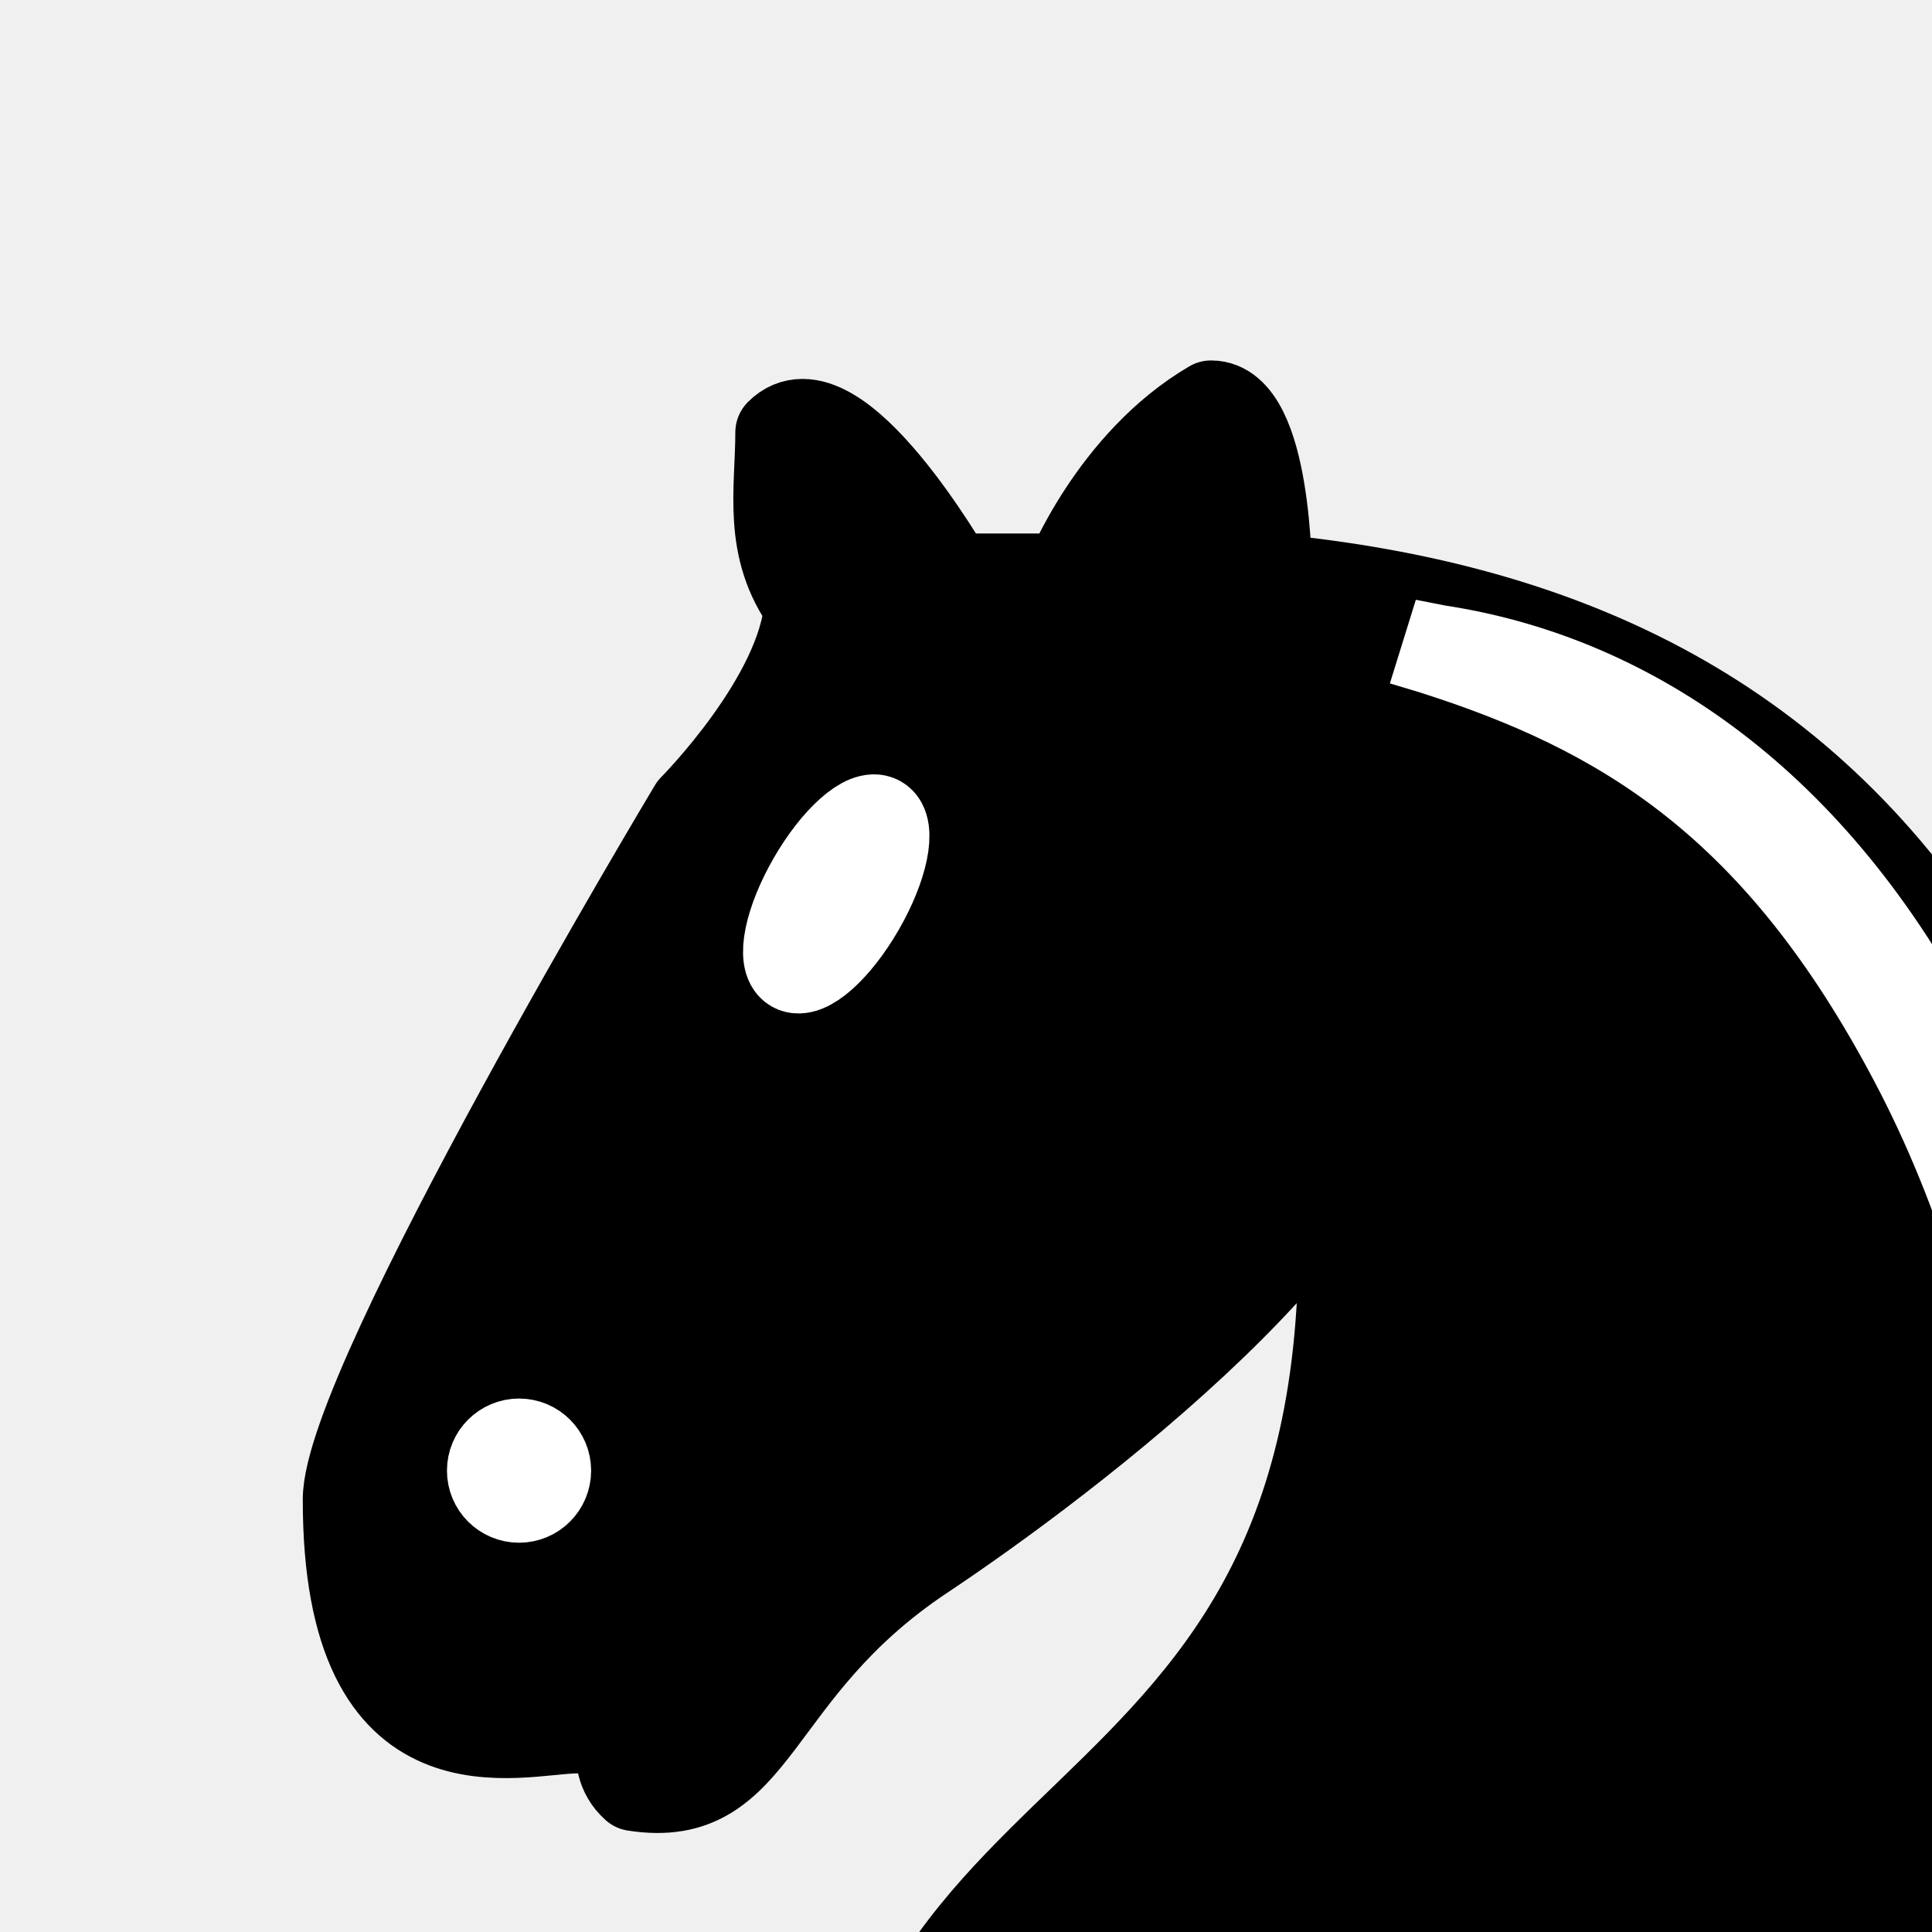
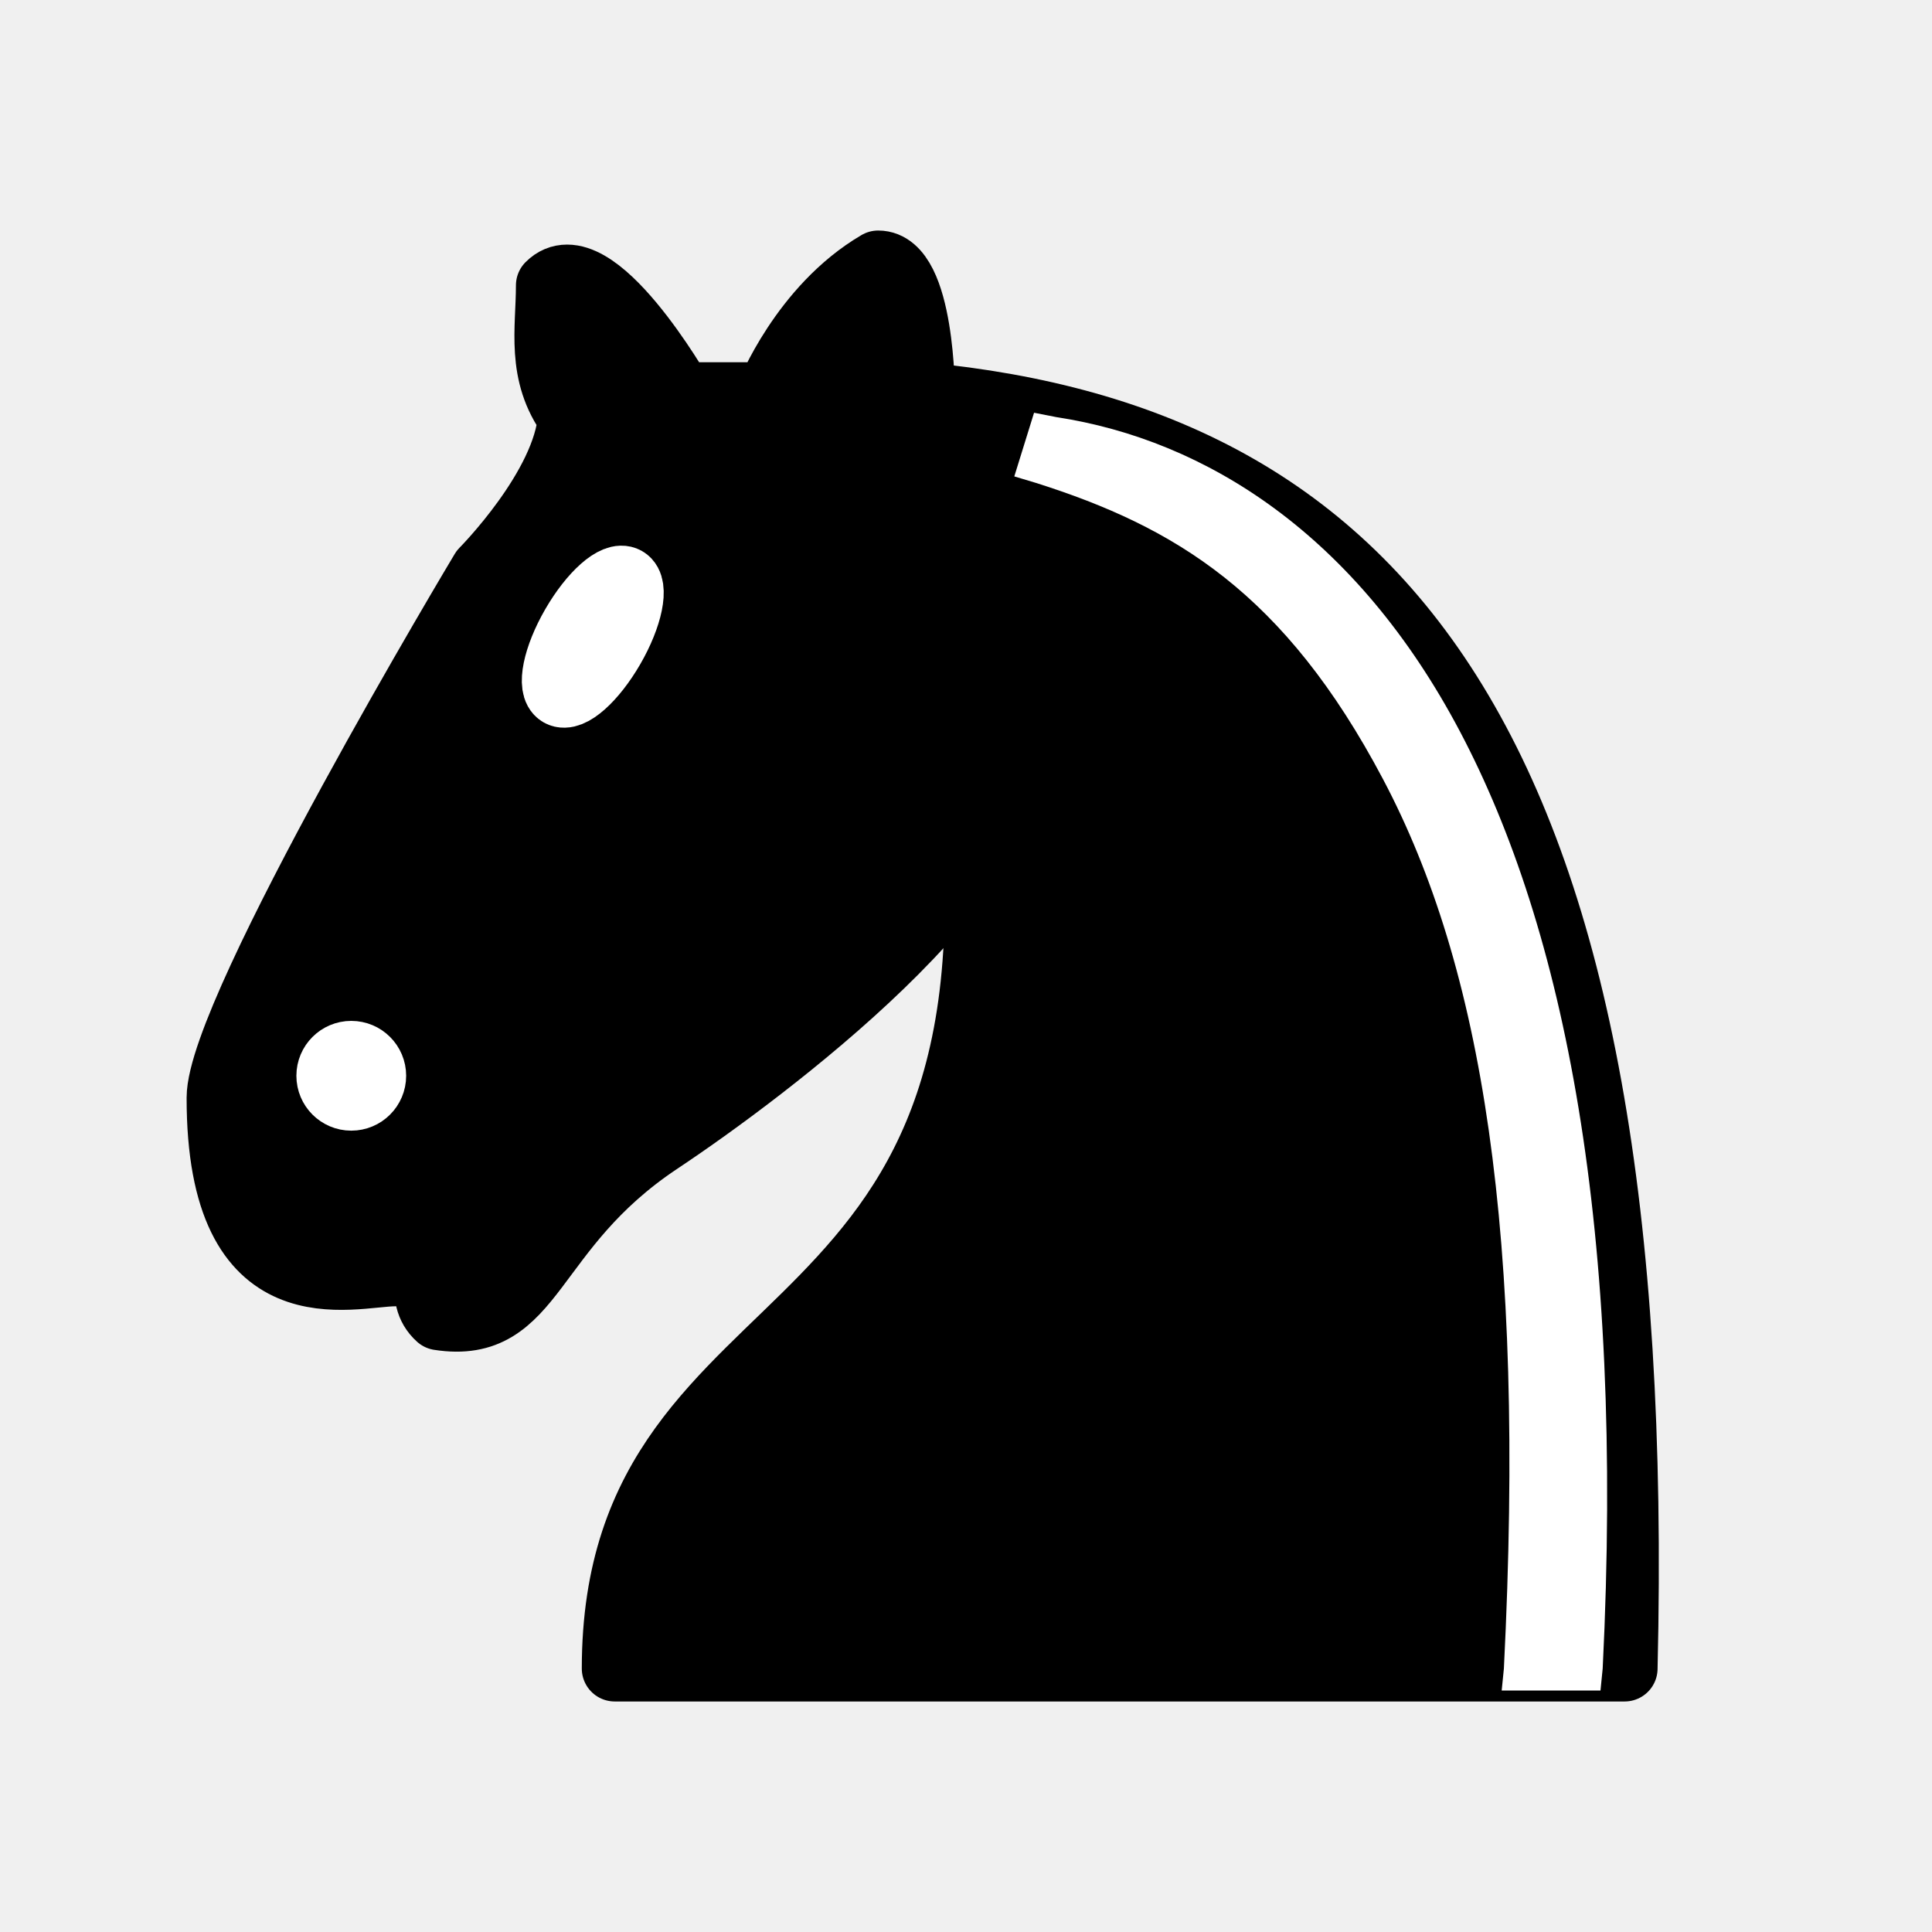
- <svg xmlns="http://www.w3.org/2000/svg" version="1.1" width="100%" height="100%">
+ <svg xmlns="http://www.w3.org/2000/svg" width="240" height="240" version="1.1" viewBox="1 1 44 44">
  <g style="opacity:1; fill:none; fill-opacity:1; fill-rule:evenodd; stroke:#000000; stroke-width:1.5; stroke-linecap:round;stroke-linejoin:round;stroke-miterlimit:4; stroke-dasharray:none; stroke-opacity:1;">
    <path d="M 22,10 C 32.5,11 38.5,18 38,39 L 15,39 C 15,30 25,32.5 23,18" style="fill:#000000; stroke:#000000;" />
    <path d="M 24,18 C 24.38,20.91 18.45,25.37 16,27 C 13,29 13.18,31.34 11,31 C 9.958,30.06 12.41,27.96 11,28 C 10,28 11.19,29.23 10,30 C 9,30 5.997,31 6,26 C 6,24 12,14 12,14 C 12,14 13.89,12.1 14,10.5 C 13.27,9.506 13.5,8.5 13.5,7.5 C 14.5,6.5 16.5,10 16.5,10 L 18.5,10 C 18.5,10 19.28,8.008 21,7 C 22,7 22,10 22,10" style="fill:#000000; stroke:#000000;" />
    <path d="M 9.5 25.5 A 0.5 0.5 0 1 1 8.5,25.5 A 0.5 0.5 0 1 1 9.5 25.5 z" style="fill:#ffffff; stroke:#ffffff;" />
    <path d="M 15 15.5 A 0.5 1.5 0 1 1  14,15.5 A 0.5 1.5 0 1 1  15 15.5 z" transform="matrix(0.866,0.5,-0.5,0.866,9.693,-5.173)" style="fill:#ffffff; stroke:#ffffff;" />
    <path d="M 24.55,10.4 L 24.1,11.85 L 24.6,12 C 27.75,13 30.25,14.49 32.5,18.75 C 34.75,23.01 35.75,29.06 35.25,39 L 35.2,39.5 L 37.45,39.5 L 37.5,39 C 38,28.94 36.62,22.15 34.25,17.66 C 31.88,13.17 28.46,11.02 25.06,10.5 L 24.55,10.4 z " style="fill:#ffffff; stroke:none;" />
  </g>
</svg>
